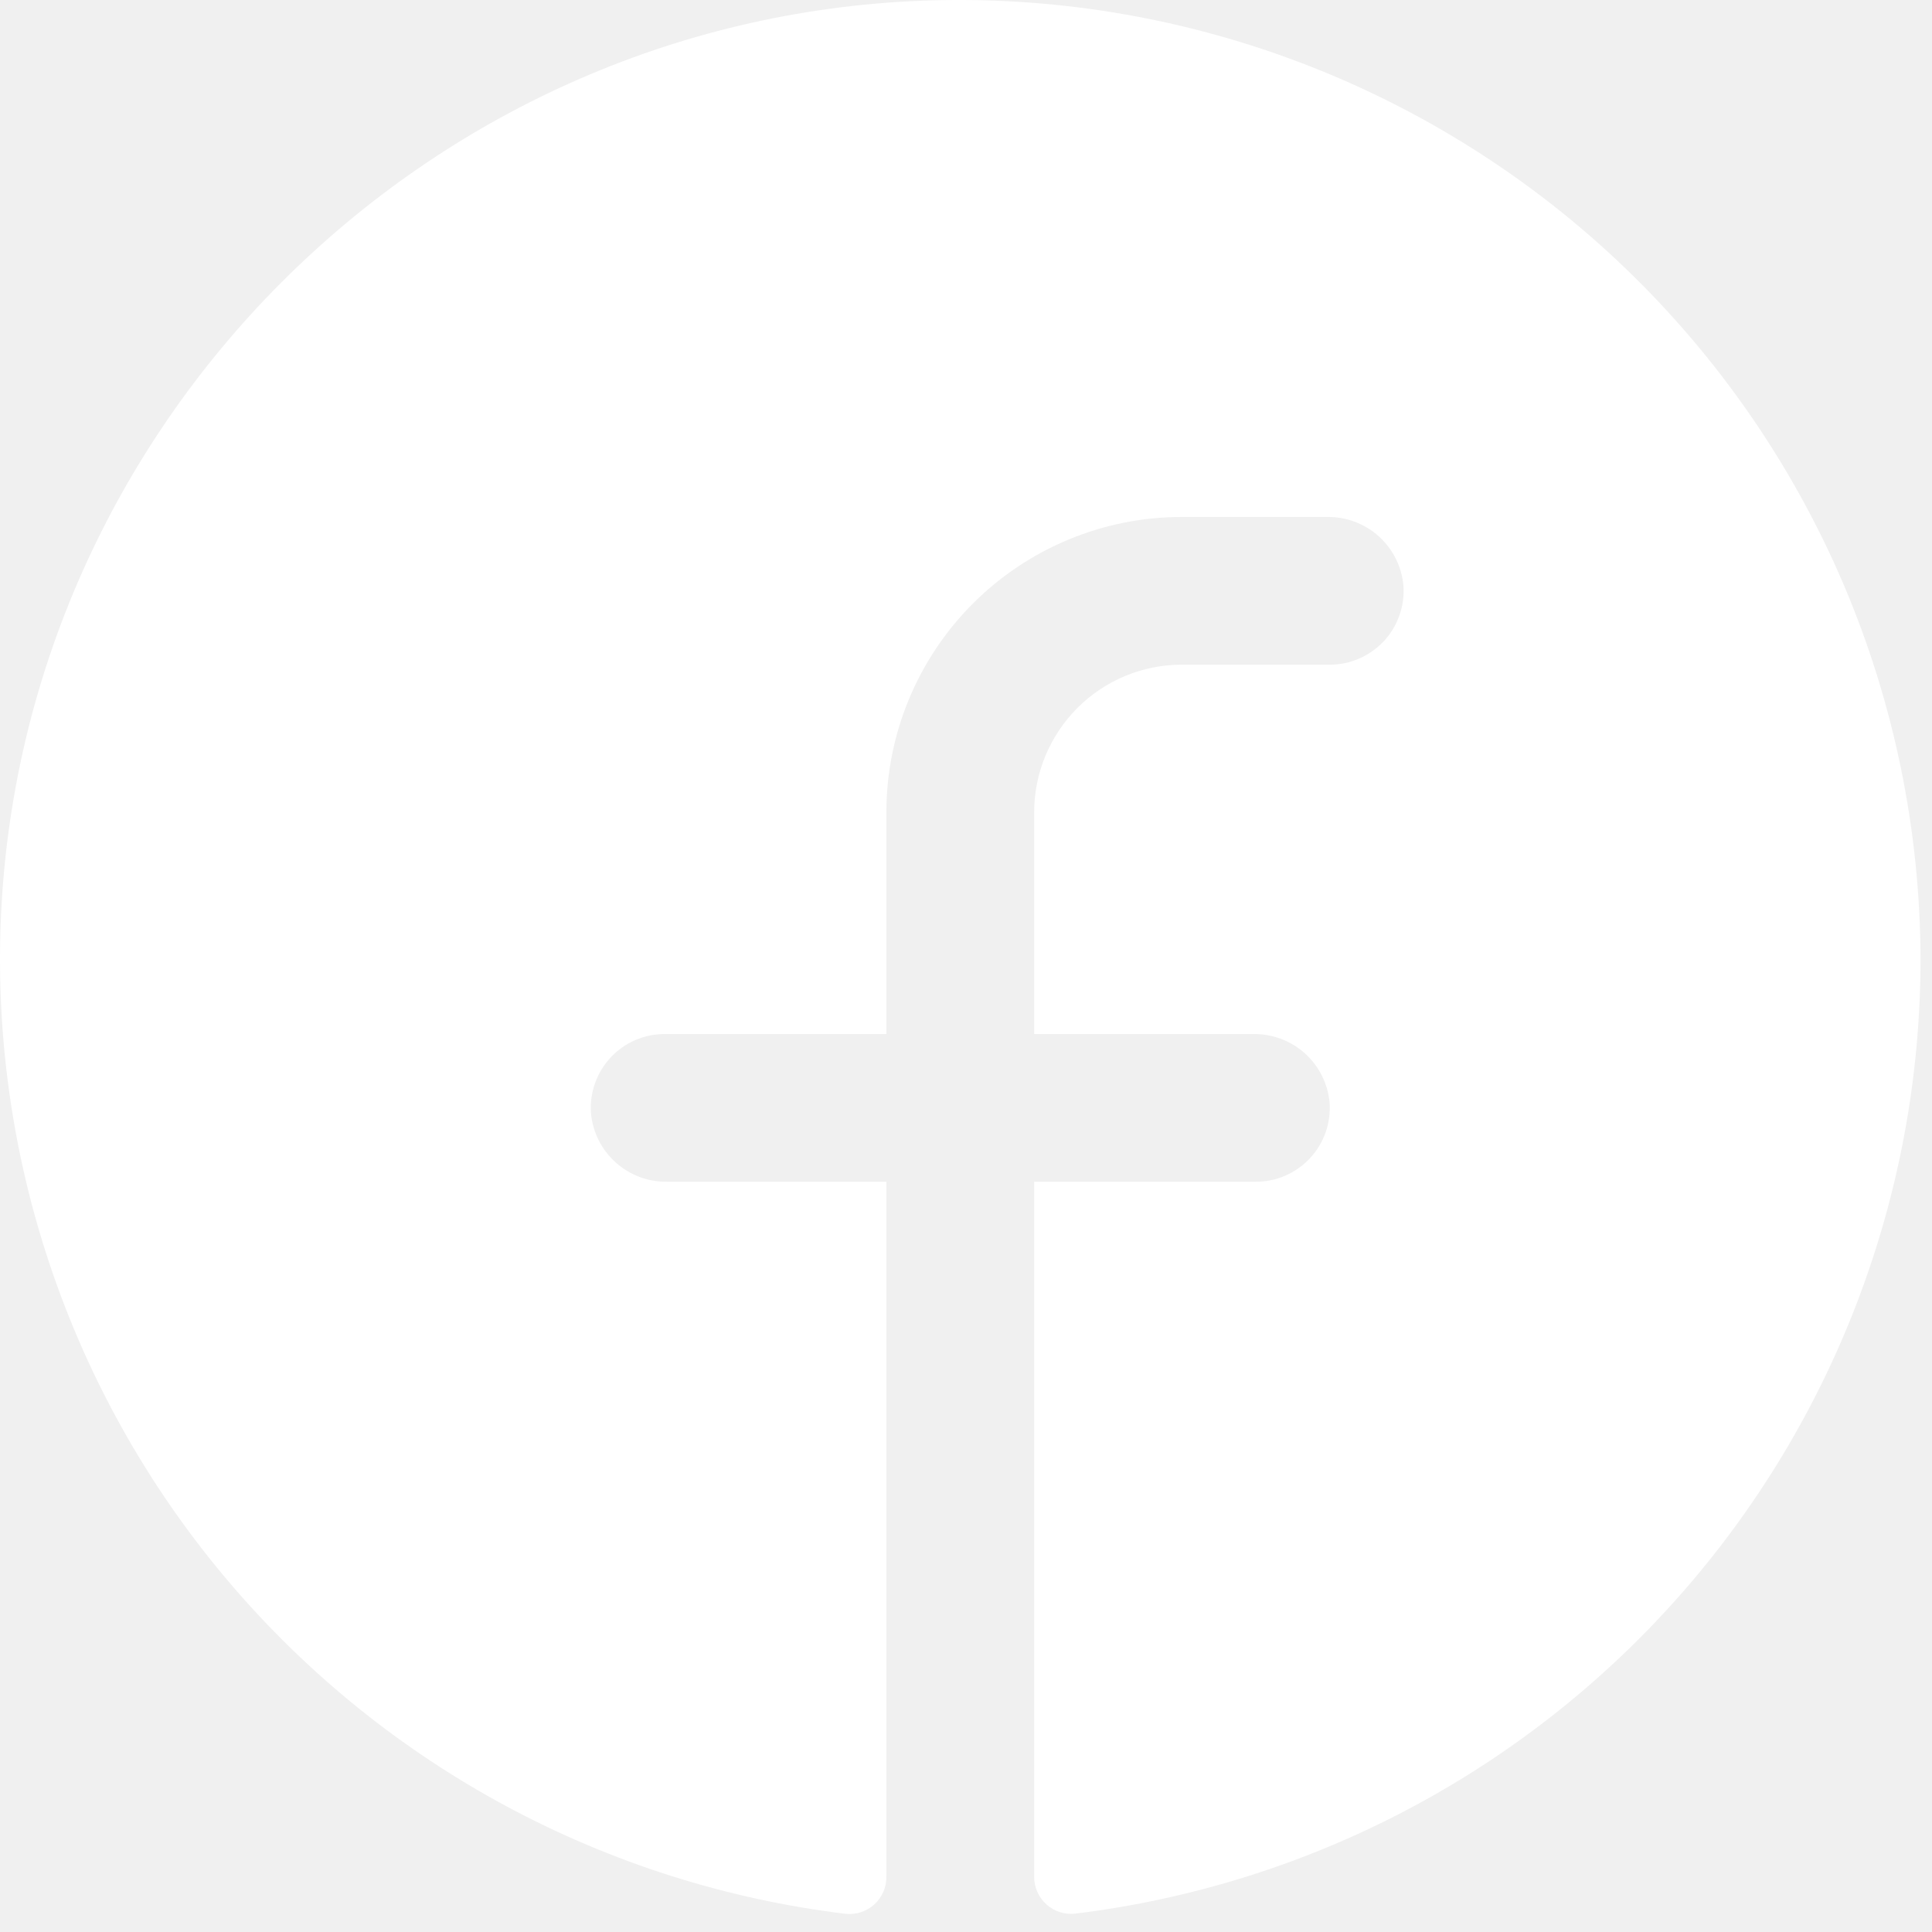
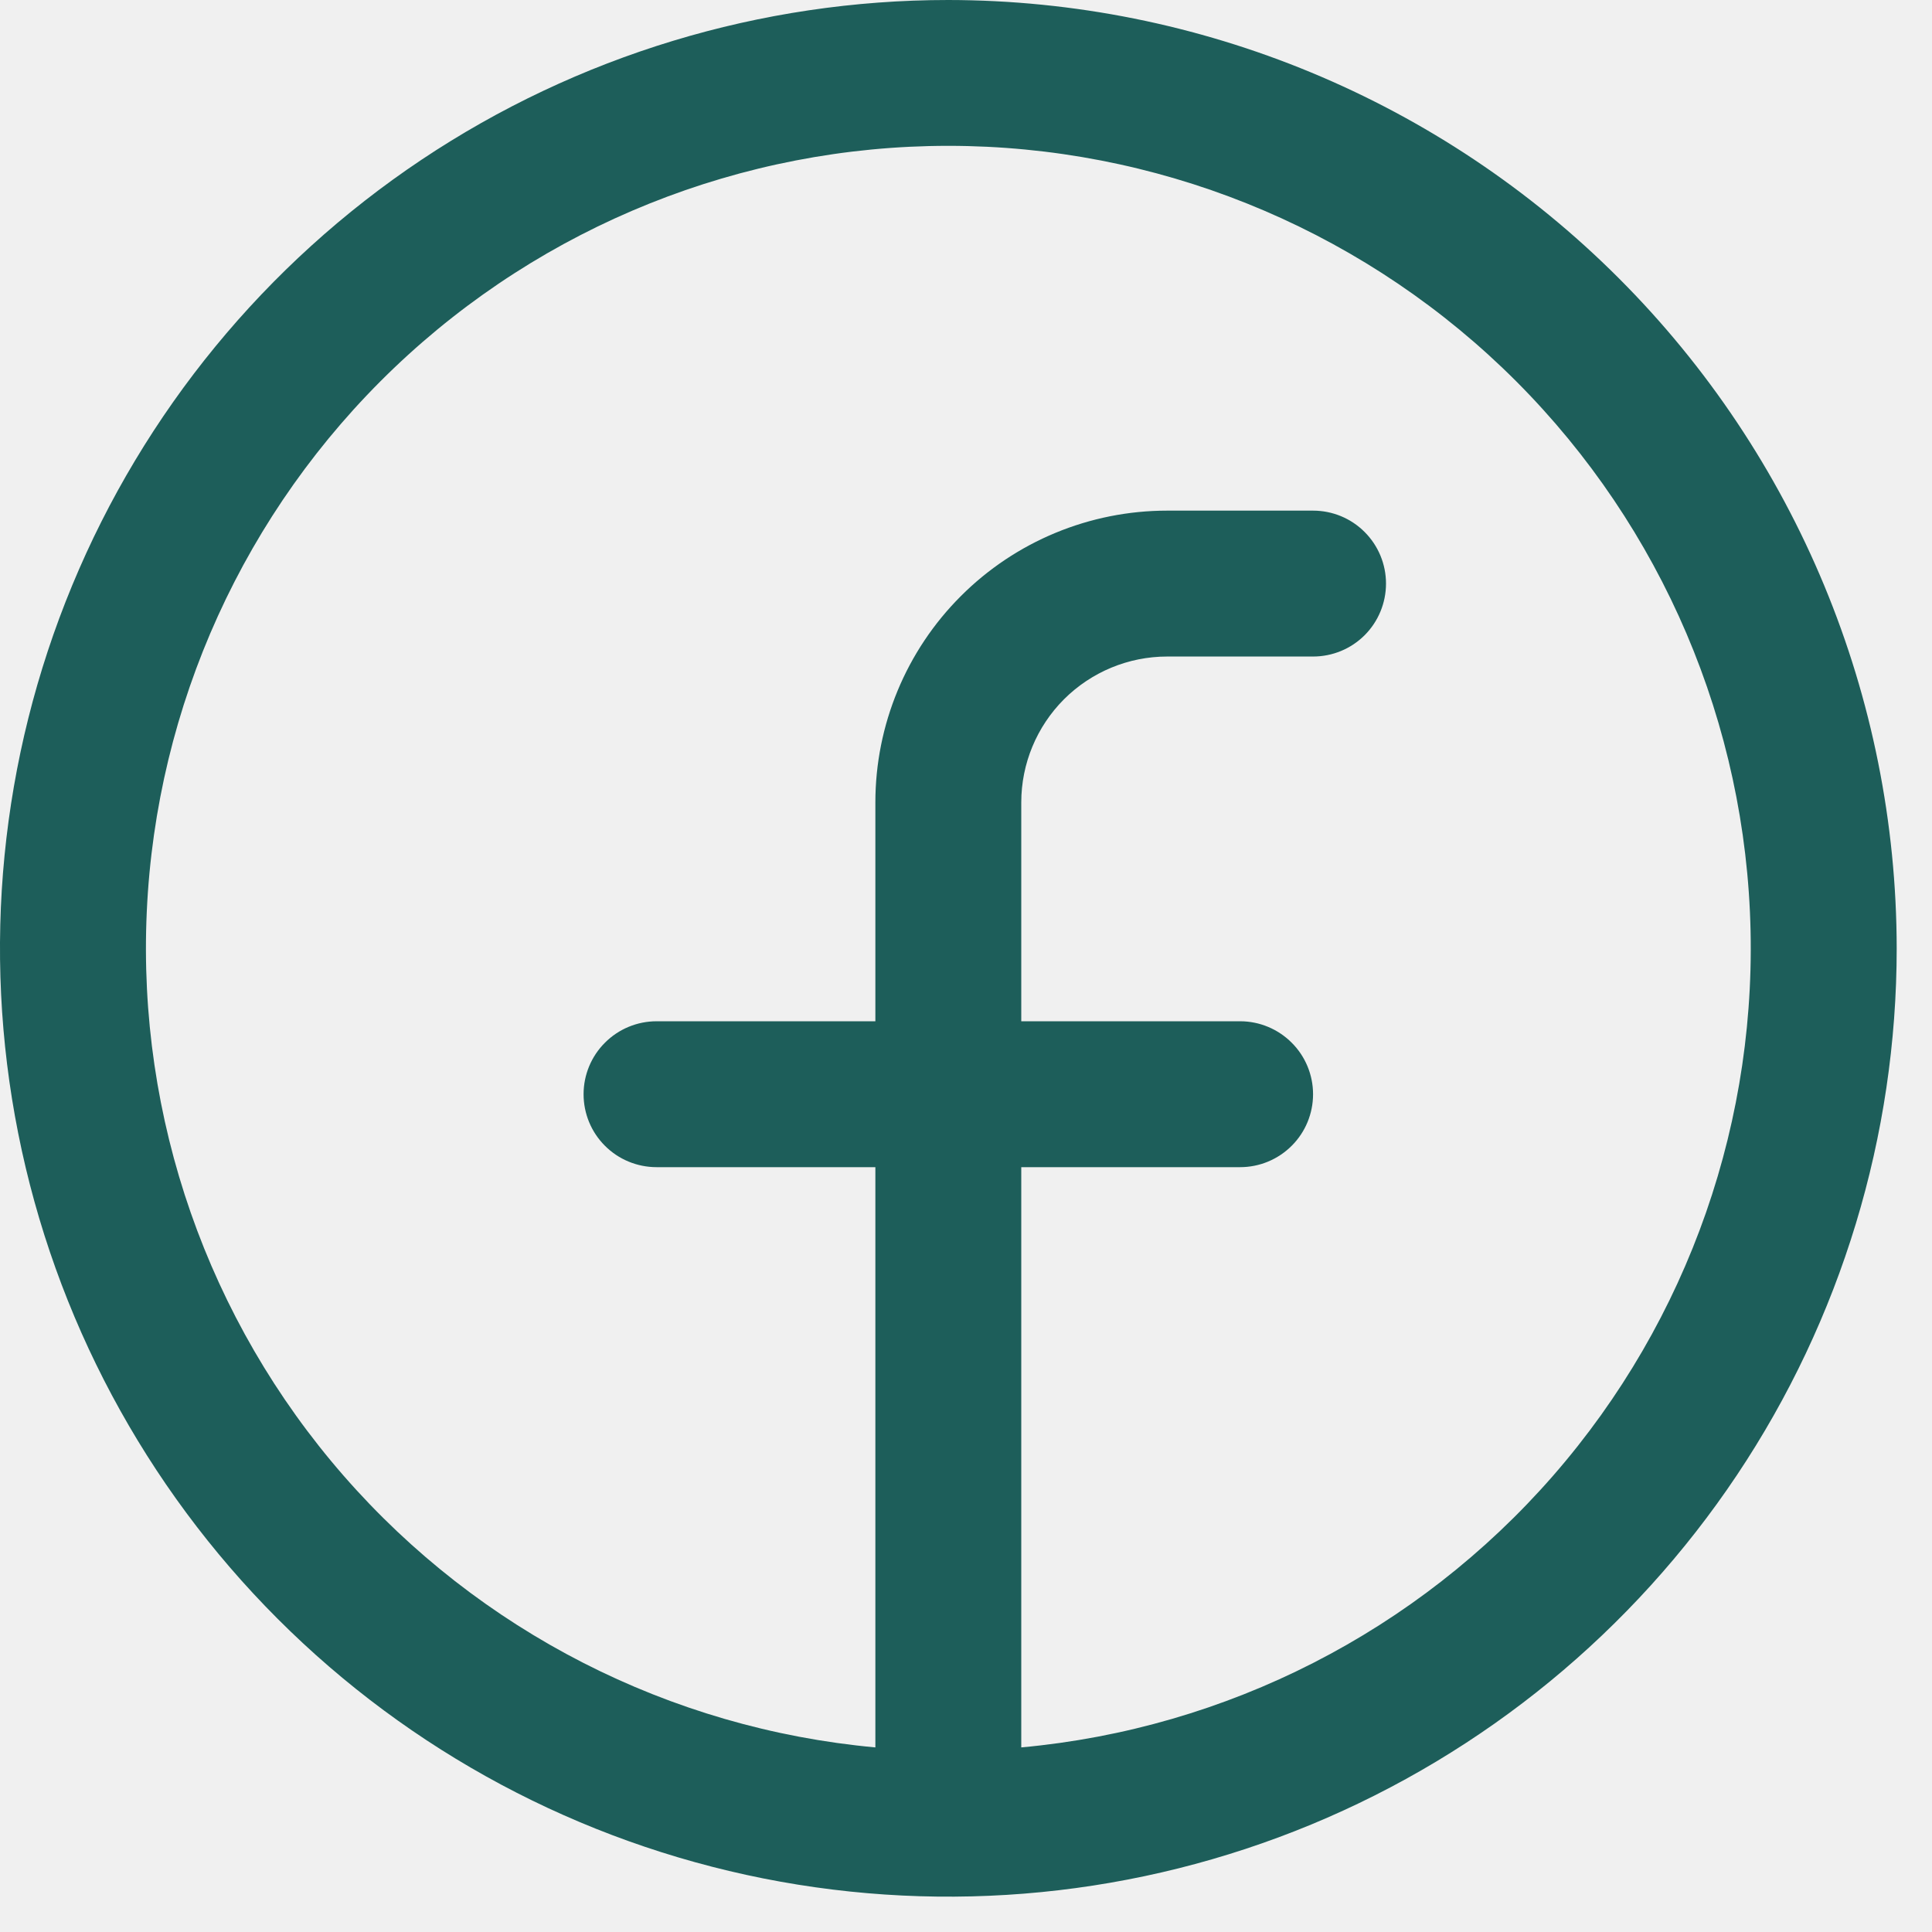
<svg xmlns="http://www.w3.org/2000/svg" width="33" height="33" viewBox="0 0 33 33" fill="none">
-   <path d="M32.804 16.4C32.799 20.409 31.328 24.277 28.669 27.277C26.009 30.277 22.345 32.2 18.366 32.686C18.277 32.696 18.187 32.687 18.102 32.66C18.017 32.633 17.939 32.588 17.873 32.528C17.807 32.468 17.754 32.395 17.718 32.314C17.682 32.232 17.663 32.144 17.664 32.055V20.185H21.449C21.622 20.186 21.793 20.151 21.952 20.082C22.111 20.013 22.254 19.913 22.372 19.787C22.49 19.661 22.581 19.512 22.64 19.349C22.698 19.186 22.722 19.013 22.711 18.84C22.683 18.516 22.533 18.214 22.292 17.995C22.05 17.777 21.735 17.658 21.41 17.662H17.664V13.877C17.664 13.208 17.93 12.566 18.403 12.092C18.876 11.619 19.518 11.353 20.187 11.353H22.711C22.884 11.354 23.055 11.319 23.213 11.25C23.372 11.181 23.515 11.081 23.634 10.955C23.752 10.829 23.843 10.68 23.901 10.517C23.96 10.354 23.984 10.181 23.972 10.008C23.944 9.683 23.794 9.381 23.552 9.162C23.31 8.944 22.994 8.825 22.668 8.83H20.187C18.849 8.83 17.565 9.362 16.619 10.308C15.672 11.255 15.14 12.538 15.14 13.877V17.662H11.355C11.182 17.662 11.011 17.697 10.852 17.765C10.694 17.834 10.55 17.934 10.432 18.061C10.314 18.187 10.223 18.336 10.165 18.499C10.106 18.662 10.082 18.835 10.094 19.007C10.121 19.332 10.272 19.635 10.514 19.853C10.756 20.072 11.072 20.191 11.398 20.185H15.14V32.058C15.141 32.147 15.123 32.235 15.087 32.317C15.051 32.398 14.998 32.471 14.932 32.531C14.866 32.59 14.788 32.635 14.703 32.662C14.618 32.69 14.529 32.699 14.44 32.689C10.354 32.191 6.604 30.178 3.932 27.047C1.26 23.917 -0.139 19.897 0.011 15.784C0.326 7.267 7.225 0.344 15.748 0.012C17.954 -0.073 20.155 0.287 22.219 1.072C24.283 1.857 26.168 3.05 27.76 4.58C29.352 6.11 30.62 7.945 31.487 9.976C32.353 12.007 32.801 14.192 32.804 16.4Z" fill="white" />
+   <path fill-rule="evenodd" clip-rule="evenodd" d="M16.198 0C20.493 0.005 24.61 1.712 27.647 4.749C30.684 7.786 32.393 11.903 32.397 16.198C32.397 19.402 31.447 22.534 29.667 25.197C27.887 27.861 25.357 29.938 22.397 31.164C19.437 32.39 16.18 32.71 13.038 32.085C9.896 31.46 7.009 29.918 4.744 27.652C2.479 25.387 0.936 22.5 0.311 19.358C-0.314 16.216 0.007 12.959 1.233 9.999C2.459 7.039 4.535 4.509 7.199 2.729C9.863 0.95 12.994 6.76756e-05 16.198 0ZM16.198 2.491C12.671 2.491 9.279 3.851 6.729 6.287C4.179 8.724 2.667 12.05 2.507 15.573C2.346 19.097 3.55 22.547 5.868 25.205C8.186 27.863 11.439 29.526 14.952 29.847V19.936H11.215C10.884 19.936 10.566 19.805 10.333 19.571C10.099 19.338 9.968 19.021 9.968 18.69C9.968 18.36 10.099 18.043 10.333 17.81C10.566 17.576 10.884 17.444 11.215 17.444H14.952V13.706C14.952 12.384 15.477 11.116 16.412 10.182C17.346 9.247 18.614 8.722 19.936 8.722H22.428C22.759 8.722 23.076 8.853 23.309 9.087C23.543 9.321 23.674 9.637 23.674 9.968C23.674 10.298 23.543 10.616 23.309 10.85C23.076 11.083 22.759 11.214 22.428 11.214H19.936C19.275 11.214 18.642 11.477 18.174 11.944C17.707 12.412 17.444 13.045 17.444 13.706V17.444H21.182C21.513 17.444 21.829 17.576 22.063 17.81C22.297 18.043 22.428 18.36 22.428 18.69C22.428 19.021 22.297 19.338 22.063 19.571C21.829 19.805 21.513 19.936 21.182 19.936H17.444V29.847C20.957 29.526 24.211 27.863 26.529 25.205C28.847 22.547 30.051 19.097 29.89 15.573C29.73 12.05 28.217 8.724 25.667 6.287C23.116 3.851 19.725 2.491 16.198 2.491Z" fill="#1D5E5A" />
</svg>
